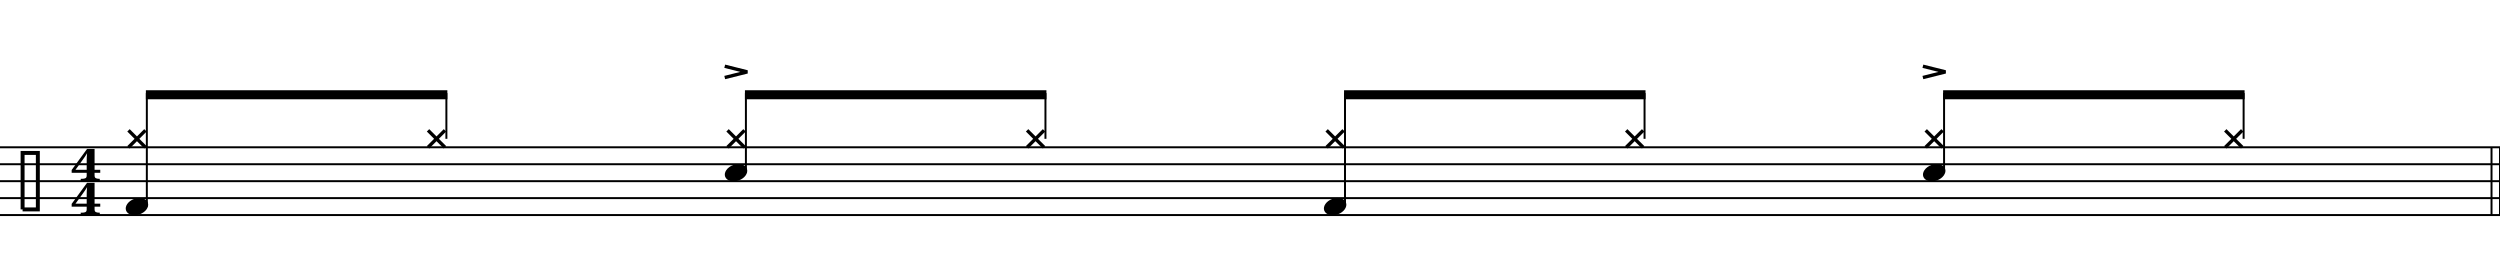
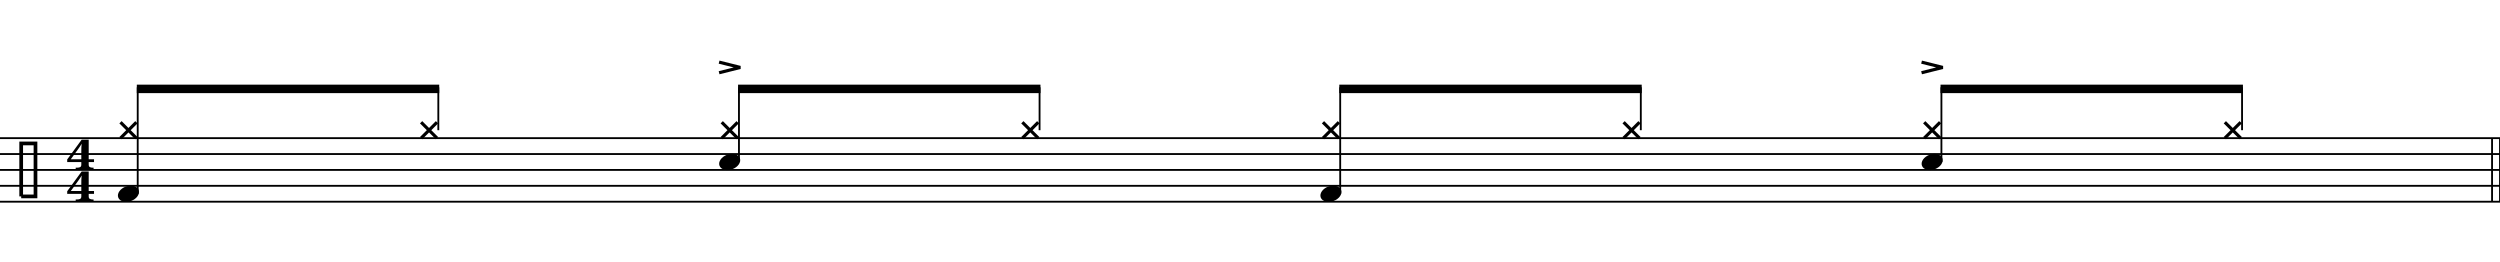
- <svg xmlns="http://www.w3.org/2000/svg" xmlns:xlink="http://www.w3.org/1999/xlink" version="1.1" xml:space="preserve" color="black" width="9.22in" height="1.03in" viewBox="0 0 664 74">
+ <svg xmlns="http://www.w3.org/2000/svg" xmlns:xlink="http://www.w3.org/1999/xlink" version="1.1" xml:space="preserve" color="black" width="9.83in" height="1.03in" viewBox="0 0 708 74">
  <style type="text/css">
.fill {fill: currentColor}
.stroke {stroke: currentColor; fill: none; stroke-width: .7}
.f1_1 {font:italic 14px serif}
</style>
  <defs>
    <path id="pclef" class="stroke" style="stroke-width:1.4" d="m-4 10h5.4v-20h-5.4v20" />
    <ellipse id="hd" rx="4.1" ry="2.9" transform="rotate(-20)" class="fill" />
    <path id="Xhead" d="m-3,-3 l6,6 m0,-6 l-6,6" class="stroke" style="stroke-width:1.2" />
    <g id="accent" class="stroke">
      <path d="m-4 0l8 -2l-8 -2" style="stroke-width:1.2" />
    </g>
  </defs>
  <g transform="scale(0.75)">
-     <path class="stroke" d="m885.33 76.04v-24.00" />
-     <path class="stroke" d="m882.33 76.04v-24.00" />
-     <path class="stroke" d="m0.00 76.04 h885.33m-885.33 -6h885.33m-885.33 -6h885.33m-885.33 -6h885.33m-885.33 -6h885.33" />
+     <path class="stroke" d="m944.00 76.04v-24.00" />
+     <path class="stroke" d="m941.00 76.04v-24.00" />
+     <path class="stroke" d="m0.00 76.04 h944.00m-944.00 -6h944.00m-944.00 -6h944.00m-944.00 -6h944.00m-944.00 -6h944.00" />
    <use x="12.00" y="64.04" xlink:href="#pclef" />
    <g style="font:bold 16px serif" transform="translate(30.50,76.04) scale(1.2,1)">
      <text y="-12" text-anchor="middle">4</text>
      <text text-anchor="middle">4</text>
    </g>
-     <path class="fill" d="m51.66 31.84 l106.76 0.00v3.20l-106.76 0.00" />
+     <path class="fill" d="m51.66 31.84 l114.19 0.00v3.20l-114.19 0.00" />
    <path class="stroke" d="m52.00 73.04v-40.20" />
    <use x="48.50" y="73.04" xlink:href="#hd" />
    <use x="48.50" y="49.04" xlink:href="#Xhead" />
    <rect style="fill: transparent;" class="abcr" id="abcNoteNum_1_0" x="42.00" y="43.04" width="13.00" height="42.00" />
-     <path class="stroke" d="m158.08 49.04v-16.20" />
-     <use x="154.58" y="49.04" xlink:href="#Xhead" />
-     <rect style="fill: transparent;" class="abcr" id="abcNoteNum_1_1" x="148.08" y="43.04" width="13.00" height="42.00" />
-     <path class="fill" d="m263.81 31.84 l106.76 0.00v3.20l-106.76 0.00" />
-     <path class="stroke" d="m264.15 61.04v-28.20" />
-     <use x="260.65" y="61.04" xlink:href="#hd" />
-     <use x="260.65" y="49.04" xlink:href="#Xhead" />
-     <rect style="fill: transparent;" class="abcr" id="abcNoteNum_1_2" x="254.15" y="43.04" width="13.00" height="42.00" />
-     <path class="stroke" d="m370.23 49.04v-16.20" />
-     <use x="366.73" y="49.04" xlink:href="#Xhead" />
-     <rect style="fill: transparent;" class="abcr" id="abcNoteNum_1_3" x="360.23" y="43.04" width="13.00" height="42.00" />
-     <path class="fill" d="m475.97 31.84 l106.76 0.00v3.20l-106.76 0.00" />
-     <path class="stroke" d="m476.31 73.04v-40.20" />
-     <use x="472.81" y="73.04" xlink:href="#hd" />
-     <use x="472.81" y="49.04" xlink:href="#Xhead" />
-     <rect style="fill: transparent;" class="abcr" id="abcNoteNum_1_4" x="466.31" y="43.04" width="13.00" height="42.00" />
-     <path class="stroke" d="m582.39 49.04v-16.20" />
-     <use x="578.89" y="49.04" xlink:href="#Xhead" />
-     <rect style="fill: transparent;" class="abcr" id="abcNoteNum_1_5" x="572.39" y="43.04" width="13.00" height="42.00" />
-     <path class="fill" d="m688.12 31.84 l106.76 0.00v3.20l-106.76 0.00" />
-     <path class="stroke" d="m688.46 61.04v-28.20" />
-     <use x="684.96" y="61.04" xlink:href="#hd" />
-     <use x="684.96" y="49.04" xlink:href="#Xhead" />
-     <rect style="fill: transparent;" class="abcr" id="abcNoteNum_1_6" x="678.46" y="43.04" width="13.00" height="42.00" />
-     <path class="stroke" d="m794.54 49.04v-16.20" />
-     <use x="791.04" y="49.04" xlink:href="#Xhead" />
-     <rect style="fill: transparent;" class="abcr" id="abcNoteNum_1_7" x="784.54" y="43.04" width="13.00" height="42.00" />
-     <use x="260.65" y="27.34" xlink:href="#accent" />
-     <use x="684.96" y="27.34" xlink:href="#accent" />
+     <path class="stroke" d="m165.51 49.04v-16.20" />
+     <use x="162.01" y="49.04" xlink:href="#Xhead" />
+     <rect style="fill: transparent;" class="abcr" id="abcNoteNum_1_1" x="155.51" y="43.04" width="13.00" height="42.00" />
+     <path class="fill" d="m278.69 31.84 l114.19 0.00v3.20l-114.19 0.00" />
+     <path class="stroke" d="m279.03 61.04v-28.20" />
+     <use x="275.53" y="61.04" xlink:href="#hd" />
+     <use x="275.53" y="49.04" xlink:href="#Xhead" />
+     <rect style="fill: transparent;" class="abcr" id="abcNoteNum_1_2" x="269.03" y="43.04" width="13.00" height="42.00" />
+     <path class="stroke" d="m392.54 49.04v-16.20" />
+     <use x="389.04" y="49.04" xlink:href="#Xhead" />
+     <rect style="fill: transparent;" class="abcr" id="abcNoteNum_1_3" x="382.54" y="43.04" width="13.00" height="42.00" />
+     <path class="fill" d="m505.72 31.84 l114.19 0.00v3.20l-114.19 0.00" />
+     <path class="stroke" d="m506.06 73.04v-40.20" />
+     <use x="502.56" y="73.04" xlink:href="#hd" />
+     <use x="502.56" y="49.04" xlink:href="#Xhead" />
+     <rect style="fill: transparent;" class="abcr" id="abcNoteNum_1_4" x="496.06" y="43.04" width="13.00" height="42.00" />
+     <path class="stroke" d="m619.57 49.04v-16.20" />
+     <use x="616.07" y="49.04" xlink:href="#Xhead" />
+     <rect style="fill: transparent;" class="abcr" id="abcNoteNum_1_5" x="609.57" y="43.04" width="13.00" height="42.00" />
+     <path class="fill" d="m732.74 31.84 l114.19 0.00v3.20l-114.19 0.00" />
+     <path class="stroke" d="m733.08 61.04v-28.20" />
+     <use x="729.58" y="61.04" xlink:href="#hd" />
+     <use x="729.58" y="49.04" xlink:href="#Xhead" />
+     <rect style="fill: transparent;" class="abcr" id="abcNoteNum_1_6" x="723.08" y="43.04" width="13.00" height="42.00" />
+     <path class="stroke" d="m846.60 49.04v-16.20" />
+     <use x="843.10" y="49.04" xlink:href="#Xhead" />
+     <rect style="fill: transparent;" class="abcr" id="abcNoteNum_1_7" x="836.60" y="43.04" width="13.00" height="42.00" />
+     <use x="275.53" y="27.34" xlink:href="#accent" />
+     <use x="729.58" y="27.34" xlink:href="#accent" />
  </g>
</svg>
